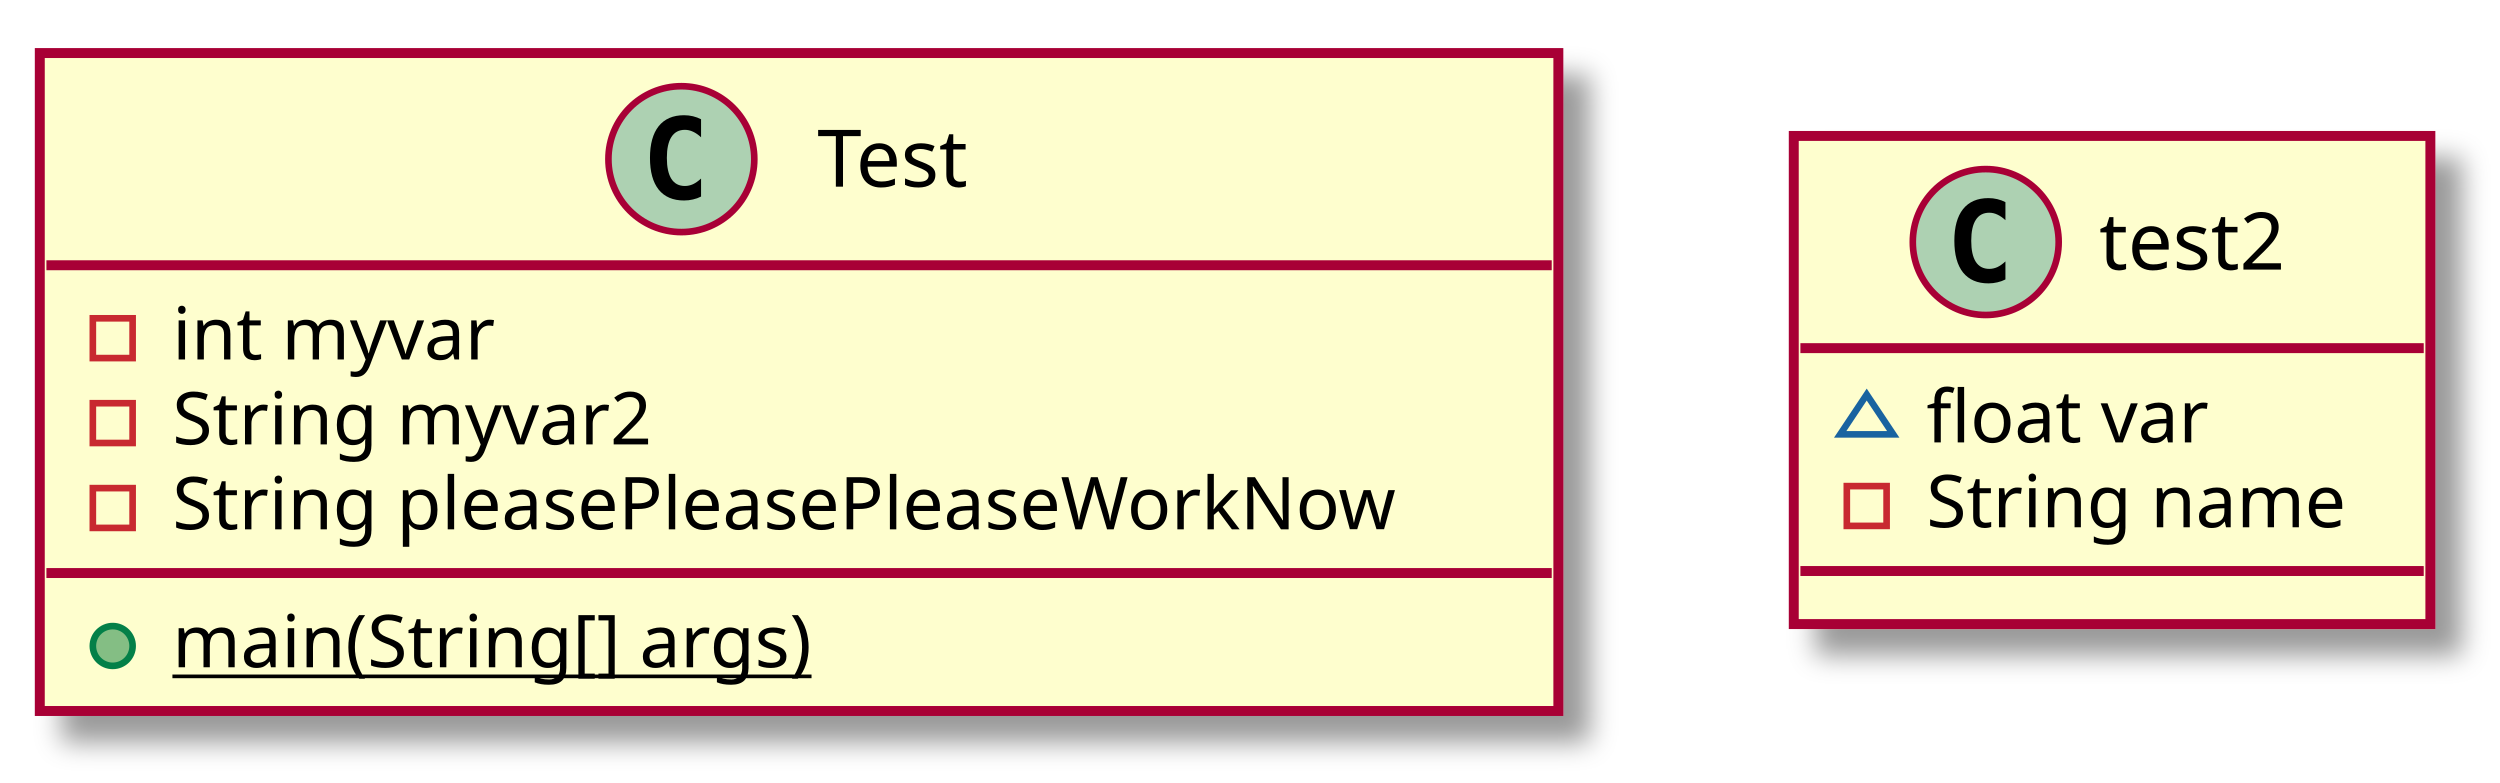
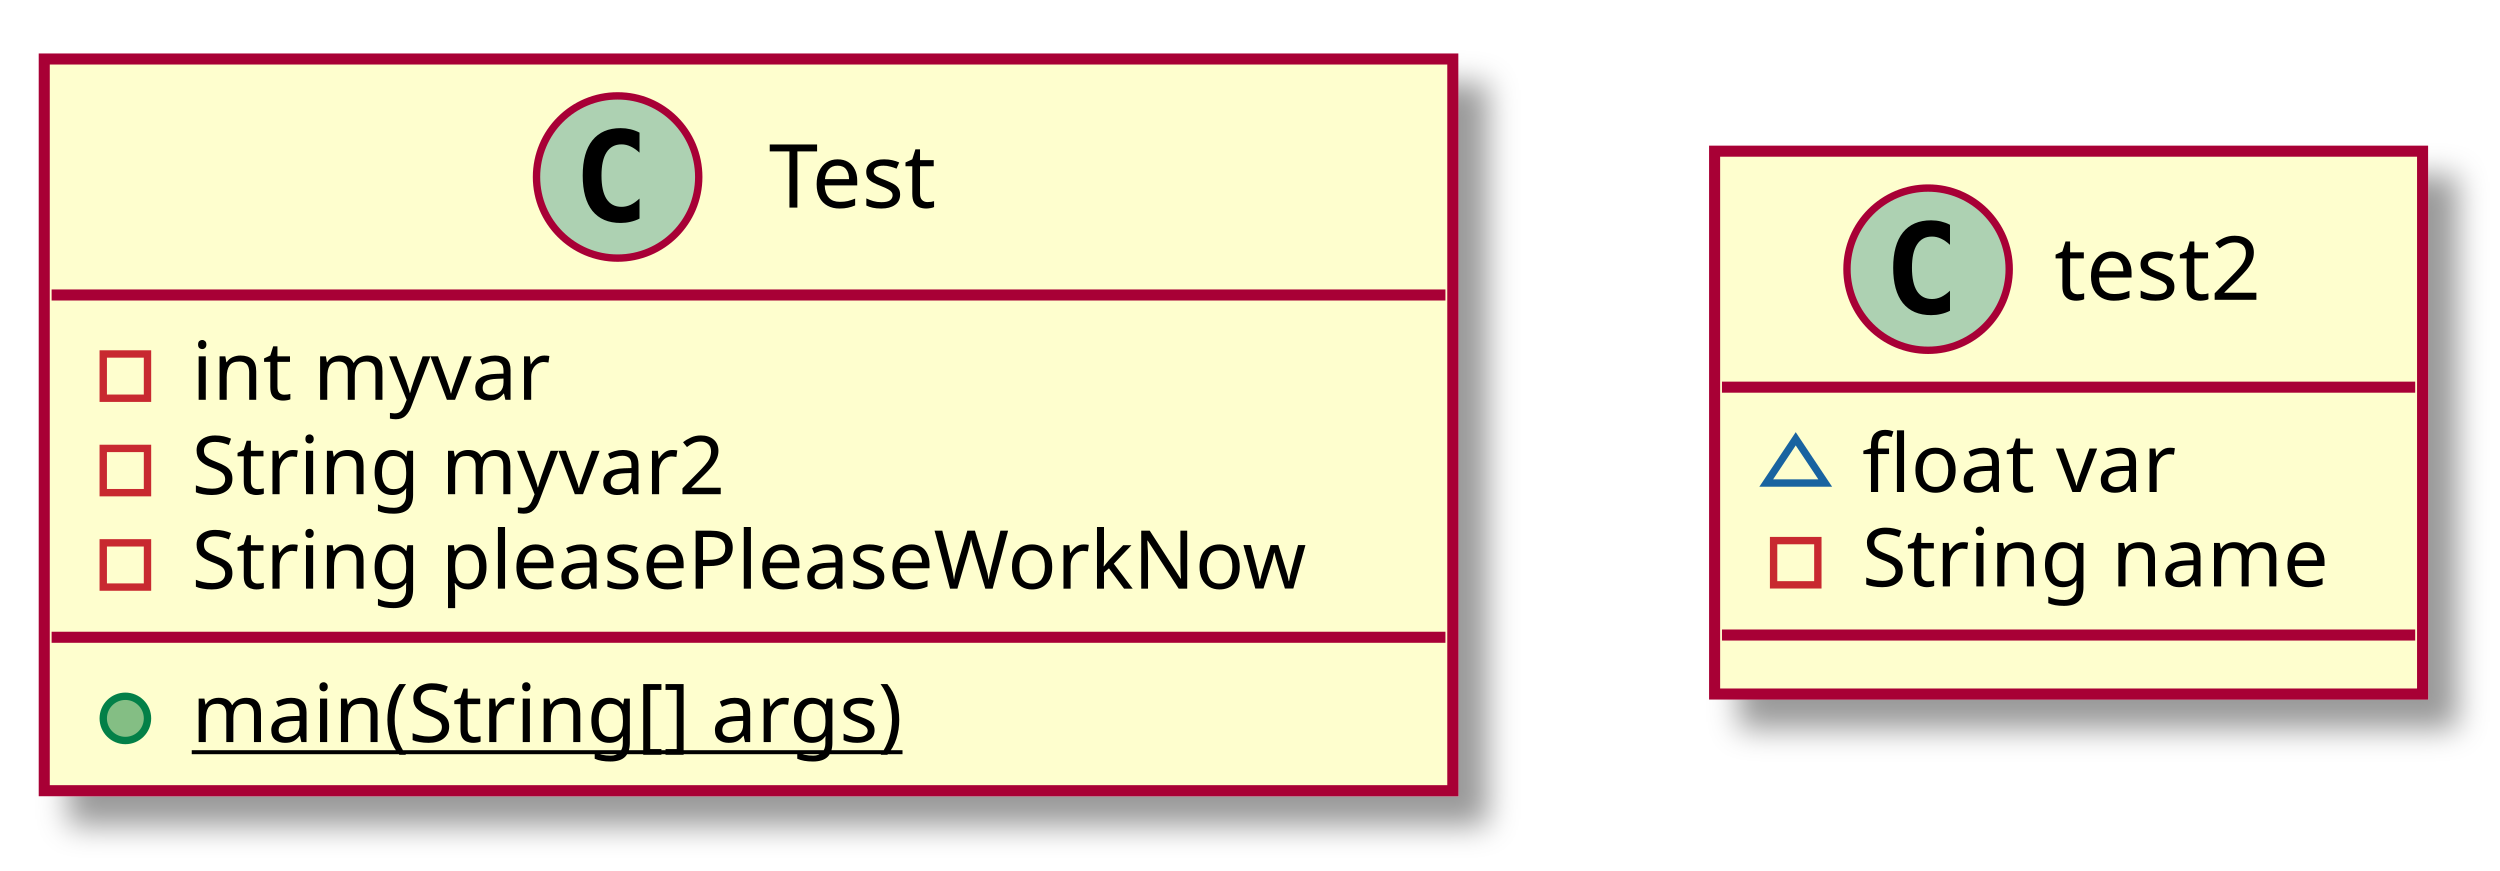
- <svg xmlns="http://www.w3.org/2000/svg" contentScriptType="application/ecmascript" contentStyleType="text/css" height="118px" preserveAspectRatio="none" style="width:377px;height:118px;" version="1.1" viewBox="0 0 377 118" width="377px" zoomAndPan="magnify">
+ <svg xmlns="http://www.w3.org/2000/svg" contentScriptType="application/ecmascript" contentStyleType="text/css" height="118px" preserveAspectRatio="none" style="width:339px;height:118px;" version="1.1" viewBox="0 0 339 118" width="339px" zoomAndPan="magnify">
  <defs>
-     <filter height="300%" id="f1xpje1q30bk4l" width="300%" x="-1" y="-1">
+     <filter height="300%" id="fxjsorud9sv81" width="300%" x="-1" y="-1">
      <feGaussianBlur result="blurOut" stdDeviation="2.0" />
      <feColorMatrix in="blurOut" result="blurOut2" type="matrix" values="0 0 0 0 0 0 0 0 0 0 0 0 0 0 0 0 0 0 .4 0" />
      <feOffset dx="4.0" dy="4.0" in="blurOut2" result="blurOut3" />
      <feBlend in="SourceGraphic" in2="blurOut3" mode="normal" />
    </filter>
  </defs>
  <g>
-     <rect fill="#FEFECE" filter="url(#f1xpje1q30bk4l)" height="99.219" id="Test" style="stroke: #A80036; stroke-width: 1.5;" width="229" x="6" y="8" />
-     <ellipse cx="102.75" cy="24" fill="#ADD1B2" rx="11" ry="11" style="stroke: #A80036; stroke-width: 1.0;" />
-     <path d="M105.719,29.641 Q105.141,29.938 104.5,30.078 Q103.859,30.234 103.156,30.234 Q100.656,30.234 99.328,28.594 Q98.016,26.938 98.016,23.812 Q98.016,20.688 99.328,19.031 Q100.656,17.375 103.156,17.375 Q103.859,17.375 104.5,17.531 Q105.156,17.688 105.719,17.984 L105.719,20.703 Q105.094,20.125 104.5,19.859 Q103.906,19.578 103.281,19.578 Q101.938,19.578 101.25,20.656 Q100.562,21.719 100.562,23.812 Q100.562,25.906 101.25,26.984 Q101.938,28.047 103.281,28.047 Q103.906,28.047 104.5,27.781 Q105.094,27.5 105.719,26.922 L105.719,29.641 Z " />
-     <text fill="#000000" font-family="sans-serif" font-size="12" lengthAdjust="spacingAndGlyphs" textLength="27" x="123.25" y="28.154">Test</text>
-     <line style="stroke: #A80036; stroke-width: 1.5;" x1="7" x2="234" y1="40" y2="40" />
+     <rect fill="#FEFECE" filter="url(#fxjsorud9sv81)" height="99.219" id="Test" style="stroke: #A80036; stroke-width: 1.5;" width="191" x="6" y="8" />
+     <ellipse cx="83.75" cy="24" fill="#ADD1B2" rx="11" ry="11" style="stroke: #A80036; stroke-width: 1.0;" />
+     <path d="M86.719,29.641 Q86.141,29.938 85.5,30.078 Q84.859,30.234 84.156,30.234 Q81.656,30.234 80.328,28.594 Q79.016,26.938 79.016,23.812 Q79.016,20.688 80.328,19.031 Q81.656,17.375 84.156,17.375 Q84.859,17.375 85.5,17.531 Q86.156,17.688 86.719,17.984 L86.719,20.703 Q86.094,20.125 85.5,19.859 Q84.906,19.578 84.281,19.578 Q82.938,19.578 82.25,20.656 Q81.562,21.719 81.562,23.812 Q81.562,25.906 82.25,26.984 Q82.938,28.047 84.281,28.047 Q84.906,28.047 85.5,27.781 Q86.094,27.5 86.719,26.922 L86.719,29.641 Z " />
+     <text fill="#000000" font-family="sans-serif" font-size="12" lengthAdjust="spacingAndGlyphs" textLength="27" x="104.25" y="28.154">Test</text>
+     <line style="stroke: #A80036; stroke-width: 1.5;" x1="7" x2="196" y1="40" y2="40" />
    <rect fill="none" height="6" style="stroke: #C82930; stroke-width: 1.0;" width="6" x="14" y="48" />
    <text fill="#000000" font-family="sans-serif" font-size="11" lengthAdjust="spacingAndGlyphs" textLength="53" x="26" y="54.21">int myvar</text>
    <rect fill="none" height="6" style="stroke: #C82930; stroke-width: 1.0;" width="6" x="14" y="60.805" />
    <text fill="#000000" font-family="sans-serif" font-size="11" lengthAdjust="spacingAndGlyphs" textLength="80" x="26" y="67.015">String myvar2</text>
    <rect fill="none" height="6" style="stroke: #C82930; stroke-width: 1.0;" width="6" x="14" y="73.609" />
-     <text fill="#000000" font-family="sans-serif" font-size="11" lengthAdjust="spacingAndGlyphs" textLength="203" x="26" y="79.82">String pleasePleasePleaseWorkNow</text>
-     <line style="stroke: #A80036; stroke-width: 1.5;" x1="7" x2="234" y1="86.414" y2="86.414" />
+     <text fill="#000000" font-family="sans-serif" font-size="11" lengthAdjust="spacingAndGlyphs" textLength="165" x="26" y="79.82">String pleasePleaseWorkNow</text>
+     <line style="stroke: #A80036; stroke-width: 1.5;" x1="7" x2="196" y1="86.414" y2="86.414" />
    <ellipse cx="17" cy="97.414" fill="#84BE84" rx="3" ry="3" style="stroke: #038048; stroke-width: 1.0;" />
    <text fill="#000000" font-family="sans-serif" font-size="11" lengthAdjust="spacingAndGlyphs" text-decoration="underline" textLength="108" x="26" y="100.624">main(String[] args)</text>
-     <rect fill="#FEFECE" filter="url(#f1xpje1q30bk4l)" height="73.609" id="test2" style="stroke: #A80036; stroke-width: 1.5;" width="96" x="270.5" y="20.5" />
-     <ellipse cx="299.45" cy="36.5" fill="#ADD1B2" rx="11" ry="11" style="stroke: #A80036; stroke-width: 1.0;" />
-     <path d="M302.419,42.141 Q301.841,42.438 301.2,42.578 Q300.559,42.734 299.856,42.734 Q297.356,42.734 296.028,41.094 Q294.716,39.438 294.716,36.312 Q294.716,33.188 296.028,31.531 Q297.356,29.875 299.856,29.875 Q300.559,29.875 301.2,30.031 Q301.856,30.188 302.419,30.484 L302.419,33.203 Q301.794,32.625 301.2,32.359 Q300.606,32.078 299.981,32.078 Q298.637,32.078 297.95,33.156 Q297.262,34.219 297.262,36.312 Q297.262,38.406 297.95,39.484 Q298.637,40.547 299.981,40.547 Q300.606,40.547 301.2,40.281 Q301.794,40 302.419,39.422 L302.419,42.141 Z " />
-     <text fill="#000000" font-family="sans-serif" font-size="12" lengthAdjust="spacingAndGlyphs" textLength="33" x="316.55" y="40.654">test2</text>
-     <line style="stroke: #A80036; stroke-width: 1.5;" x1="271.5" x2="365.5" y1="52.5" y2="52.5" />
-     <polygon fill="none" points="281.5,59.5,277.5,65.5,285.5,65.5" style="stroke: #1963A0; stroke-width: 1.0;" />
-     <text fill="#000000" font-family="sans-serif" font-size="11" lengthAdjust="spacingAndGlyphs" textLength="47" x="290.5" y="66.71">float var</text>
-     <rect fill="none" height="6" style="stroke: #C82930; stroke-width: 1.0;" width="6" x="278.5" y="73.305" />
-     <text fill="#000000" font-family="sans-serif" font-size="11" lengthAdjust="spacingAndGlyphs" textLength="70" x="290.5" y="79.515">String name</text>
-     <line style="stroke: #A80036; stroke-width: 1.5;" x1="271.5" x2="365.5" y1="86.109" y2="86.109" />
+     <rect fill="#FEFECE" filter="url(#fxjsorud9sv81)" height="73.609" id="test2" style="stroke: #A80036; stroke-width: 1.5;" width="96" x="232.5" y="20.5" />
+     <ellipse cx="261.45" cy="36.5" fill="#ADD1B2" rx="11" ry="11" style="stroke: #A80036; stroke-width: 1.0;" />
+     <path d="M264.419,42.141 Q263.841,42.438 263.2,42.578 Q262.559,42.734 261.856,42.734 Q259.356,42.734 258.028,41.094 Q256.716,39.438 256.716,36.312 Q256.716,33.188 258.028,31.531 Q259.356,29.875 261.856,29.875 Q262.559,29.875 263.2,30.031 Q263.856,30.188 264.419,30.484 L264.419,33.203 Q263.794,32.625 263.2,32.359 Q262.606,32.078 261.981,32.078 Q260.637,32.078 259.95,33.156 Q259.262,34.219 259.262,36.312 Q259.262,38.406 259.95,39.484 Q260.637,40.547 261.981,40.547 Q262.606,40.547 263.2,40.281 Q263.794,40 264.419,39.422 L264.419,42.141 Z " />
+     <text fill="#000000" font-family="sans-serif" font-size="12" lengthAdjust="spacingAndGlyphs" textLength="33" x="278.55" y="40.654">test2</text>
+     <line style="stroke: #A80036; stroke-width: 1.5;" x1="233.5" x2="327.5" y1="52.5" y2="52.5" />
+     <polygon fill="none" points="243.5,59.5,239.5,65.5,247.5,65.5" style="stroke: #1963A0; stroke-width: 1.0;" />
+     <text fill="#000000" font-family="sans-serif" font-size="11" lengthAdjust="spacingAndGlyphs" textLength="47" x="252.5" y="66.71">float var</text>
+     <rect fill="none" height="6" style="stroke: #C82930; stroke-width: 1.0;" width="6" x="240.5" y="73.305" />
+     <text fill="#000000" font-family="sans-serif" font-size="11" lengthAdjust="spacingAndGlyphs" textLength="70" x="252.5" y="79.515">String name</text>
+     <line style="stroke: #A80036; stroke-width: 1.5;" x1="233.5" x2="327.5" y1="86.109" y2="86.109" />
  </g>
</svg>
